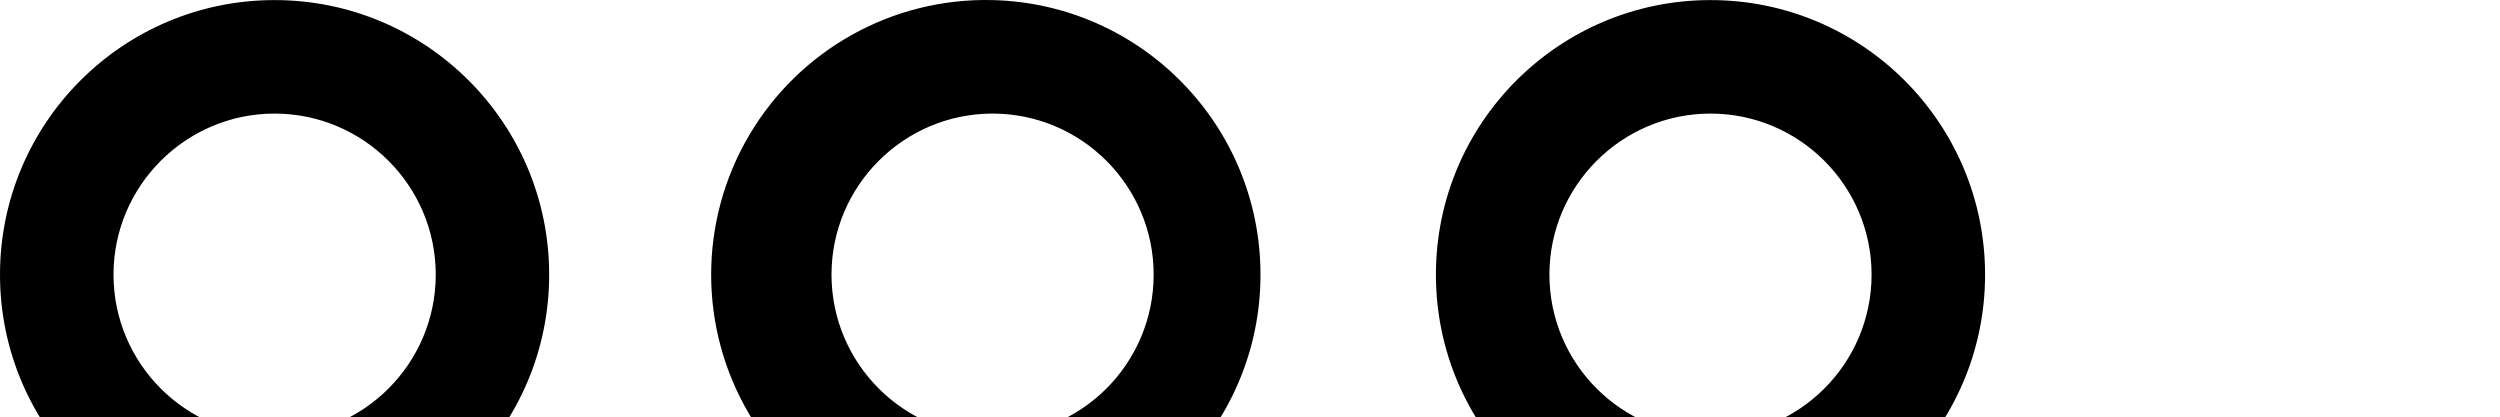
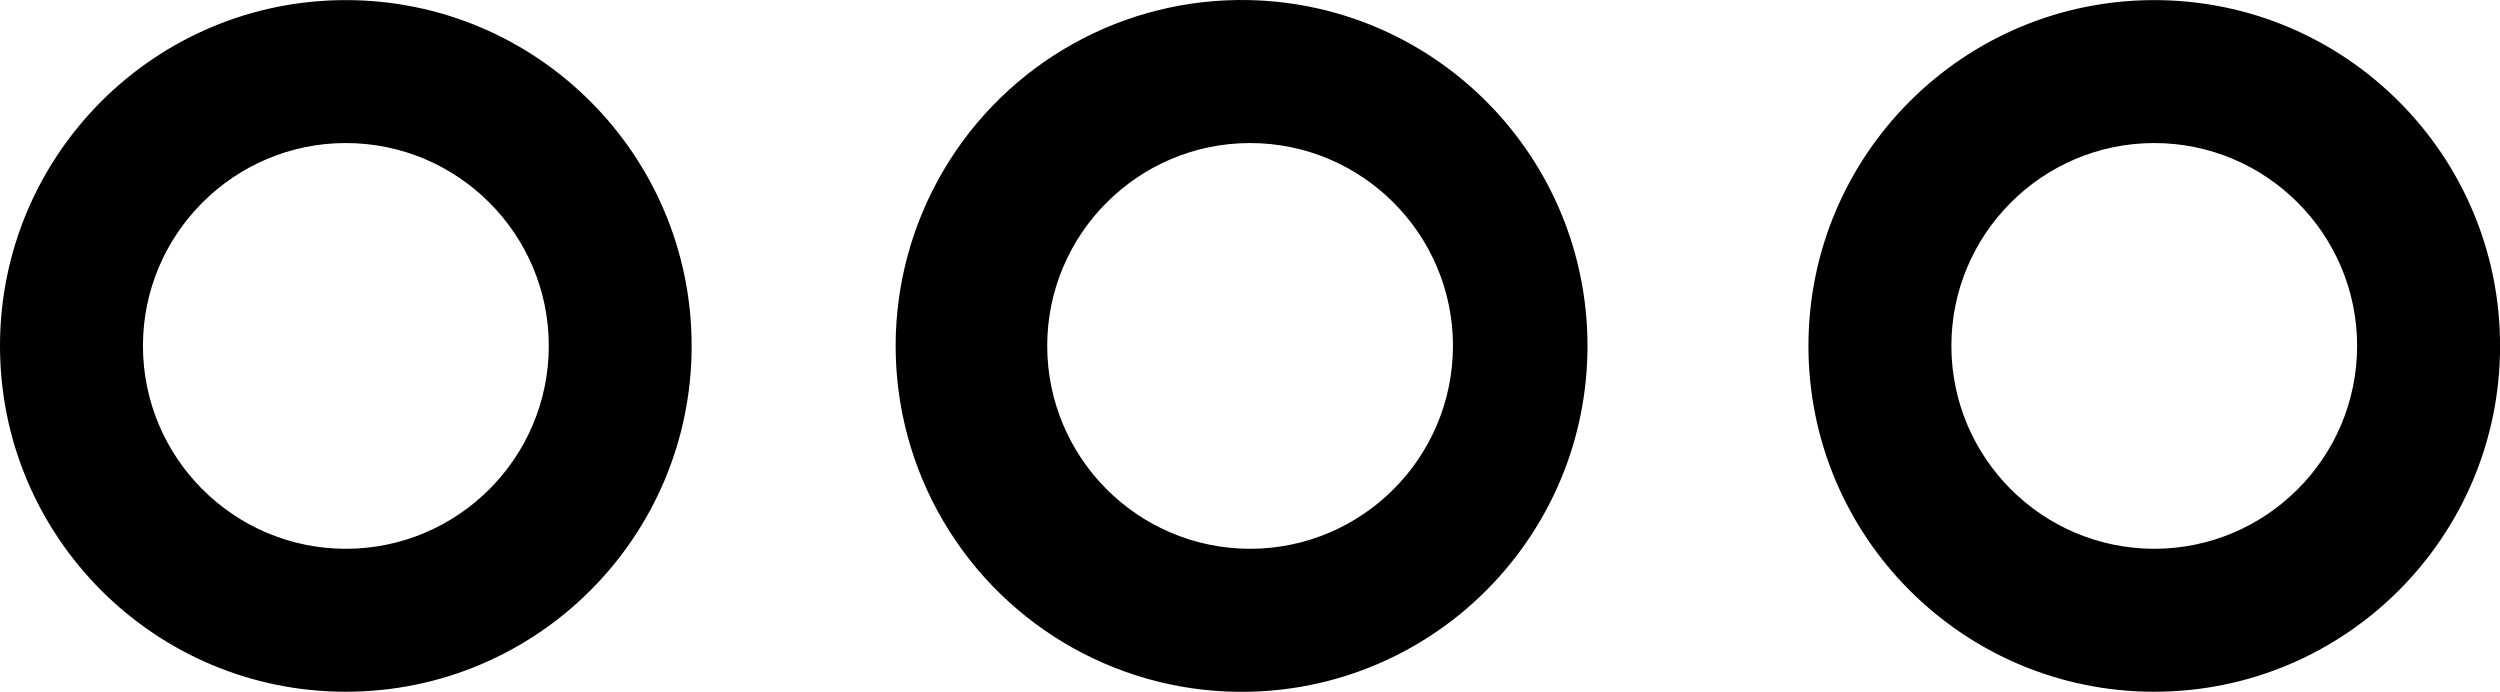
- <svg xmlns="http://www.w3.org/2000/svg" viewBox="0 0 30 5">
+ <svg xmlns="http://www.w3.org/2000/svg">
  <path d="M3.295.001a3.295 3.295 0 100 6.59 3.295 3.295 0 000-6.59m0 1.362c1.067 0 1.934.867 1.934 1.933a1.935 1.935 0 01-1.934 1.933 1.935 1.935 0 01-1.933-1.933c0-1.066.868-1.933 1.933-1.933M11.911.001a3.296 3.296 0 100 6.59 3.296 3.296 0 000-6.59m0 1.362c1.066 0 1.933.867 1.933 1.933a1.935 1.935 0 01-1.933 1.933 1.935 1.935 0 01-1.933-1.933c0-1.066.867-1.933 1.933-1.933M20.526.001a3.295 3.295 0 100 6.59 3.295 3.295 0 000-6.59m0 1.362c1.066 0 1.933.867 1.933 1.933a1.935 1.935 0 01-1.933 1.933 1.935 1.935 0 01-1.933-1.933c0-1.066.867-1.933 1.933-1.933">
  </path>
</svg>
